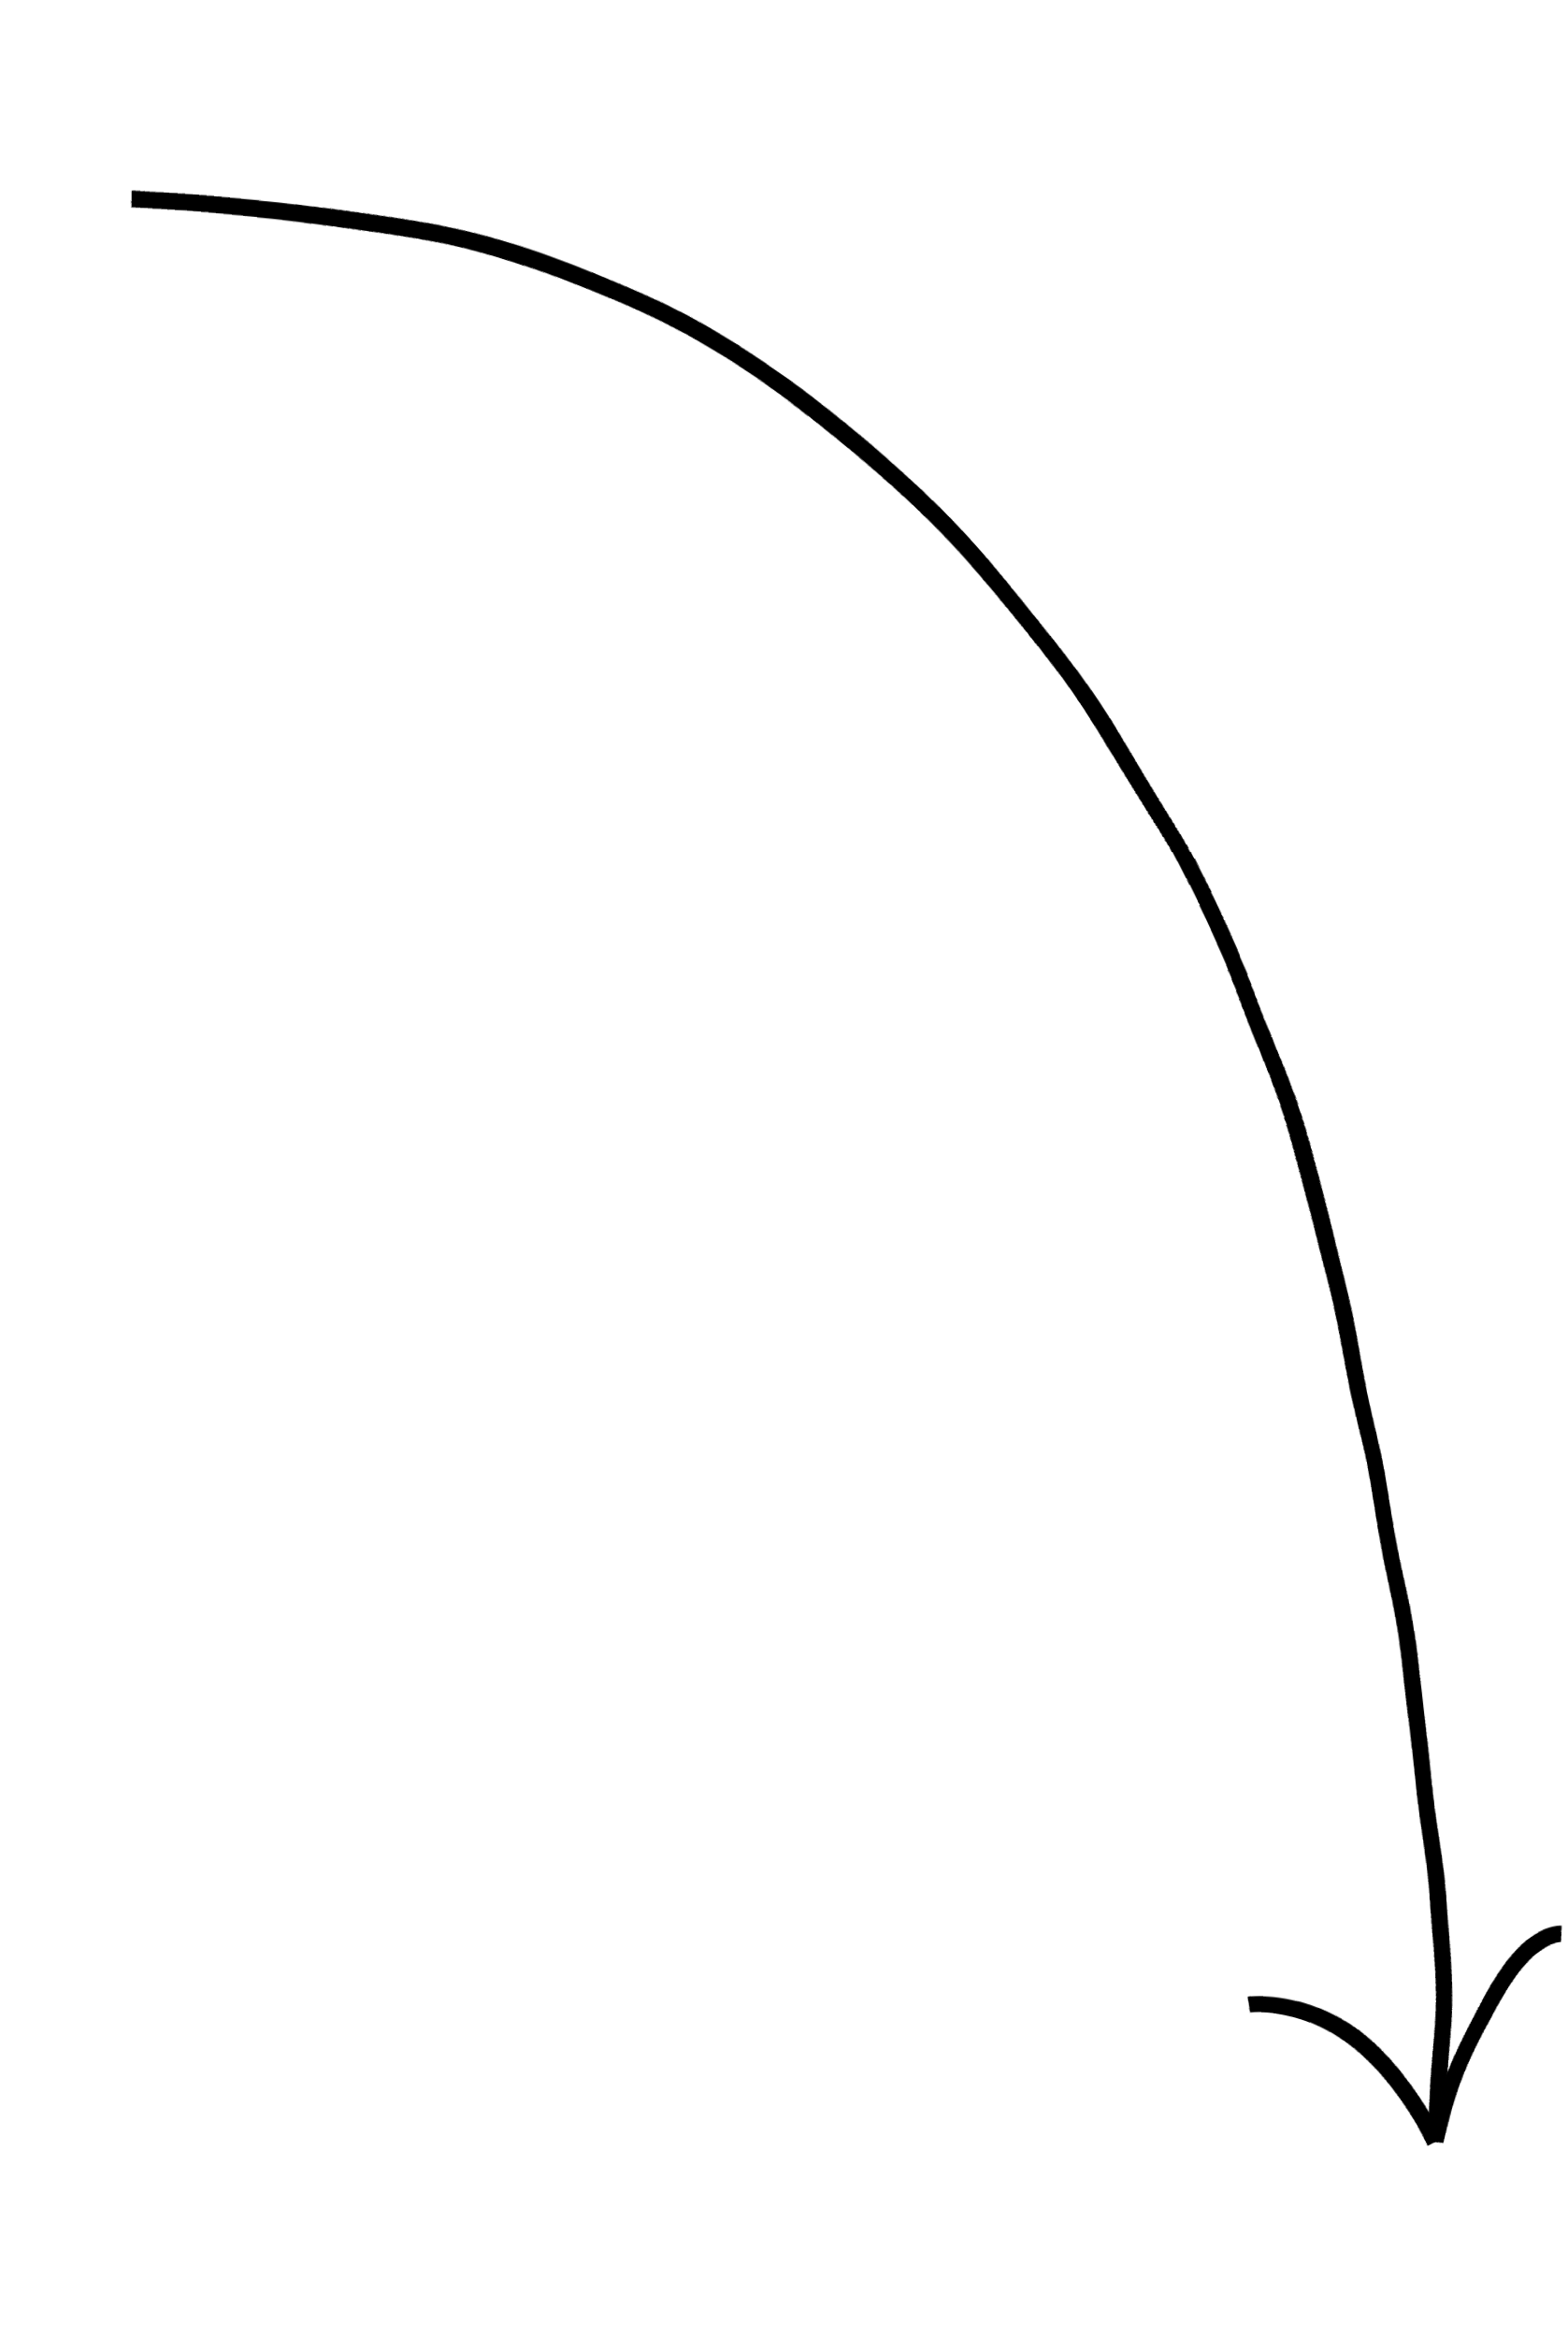
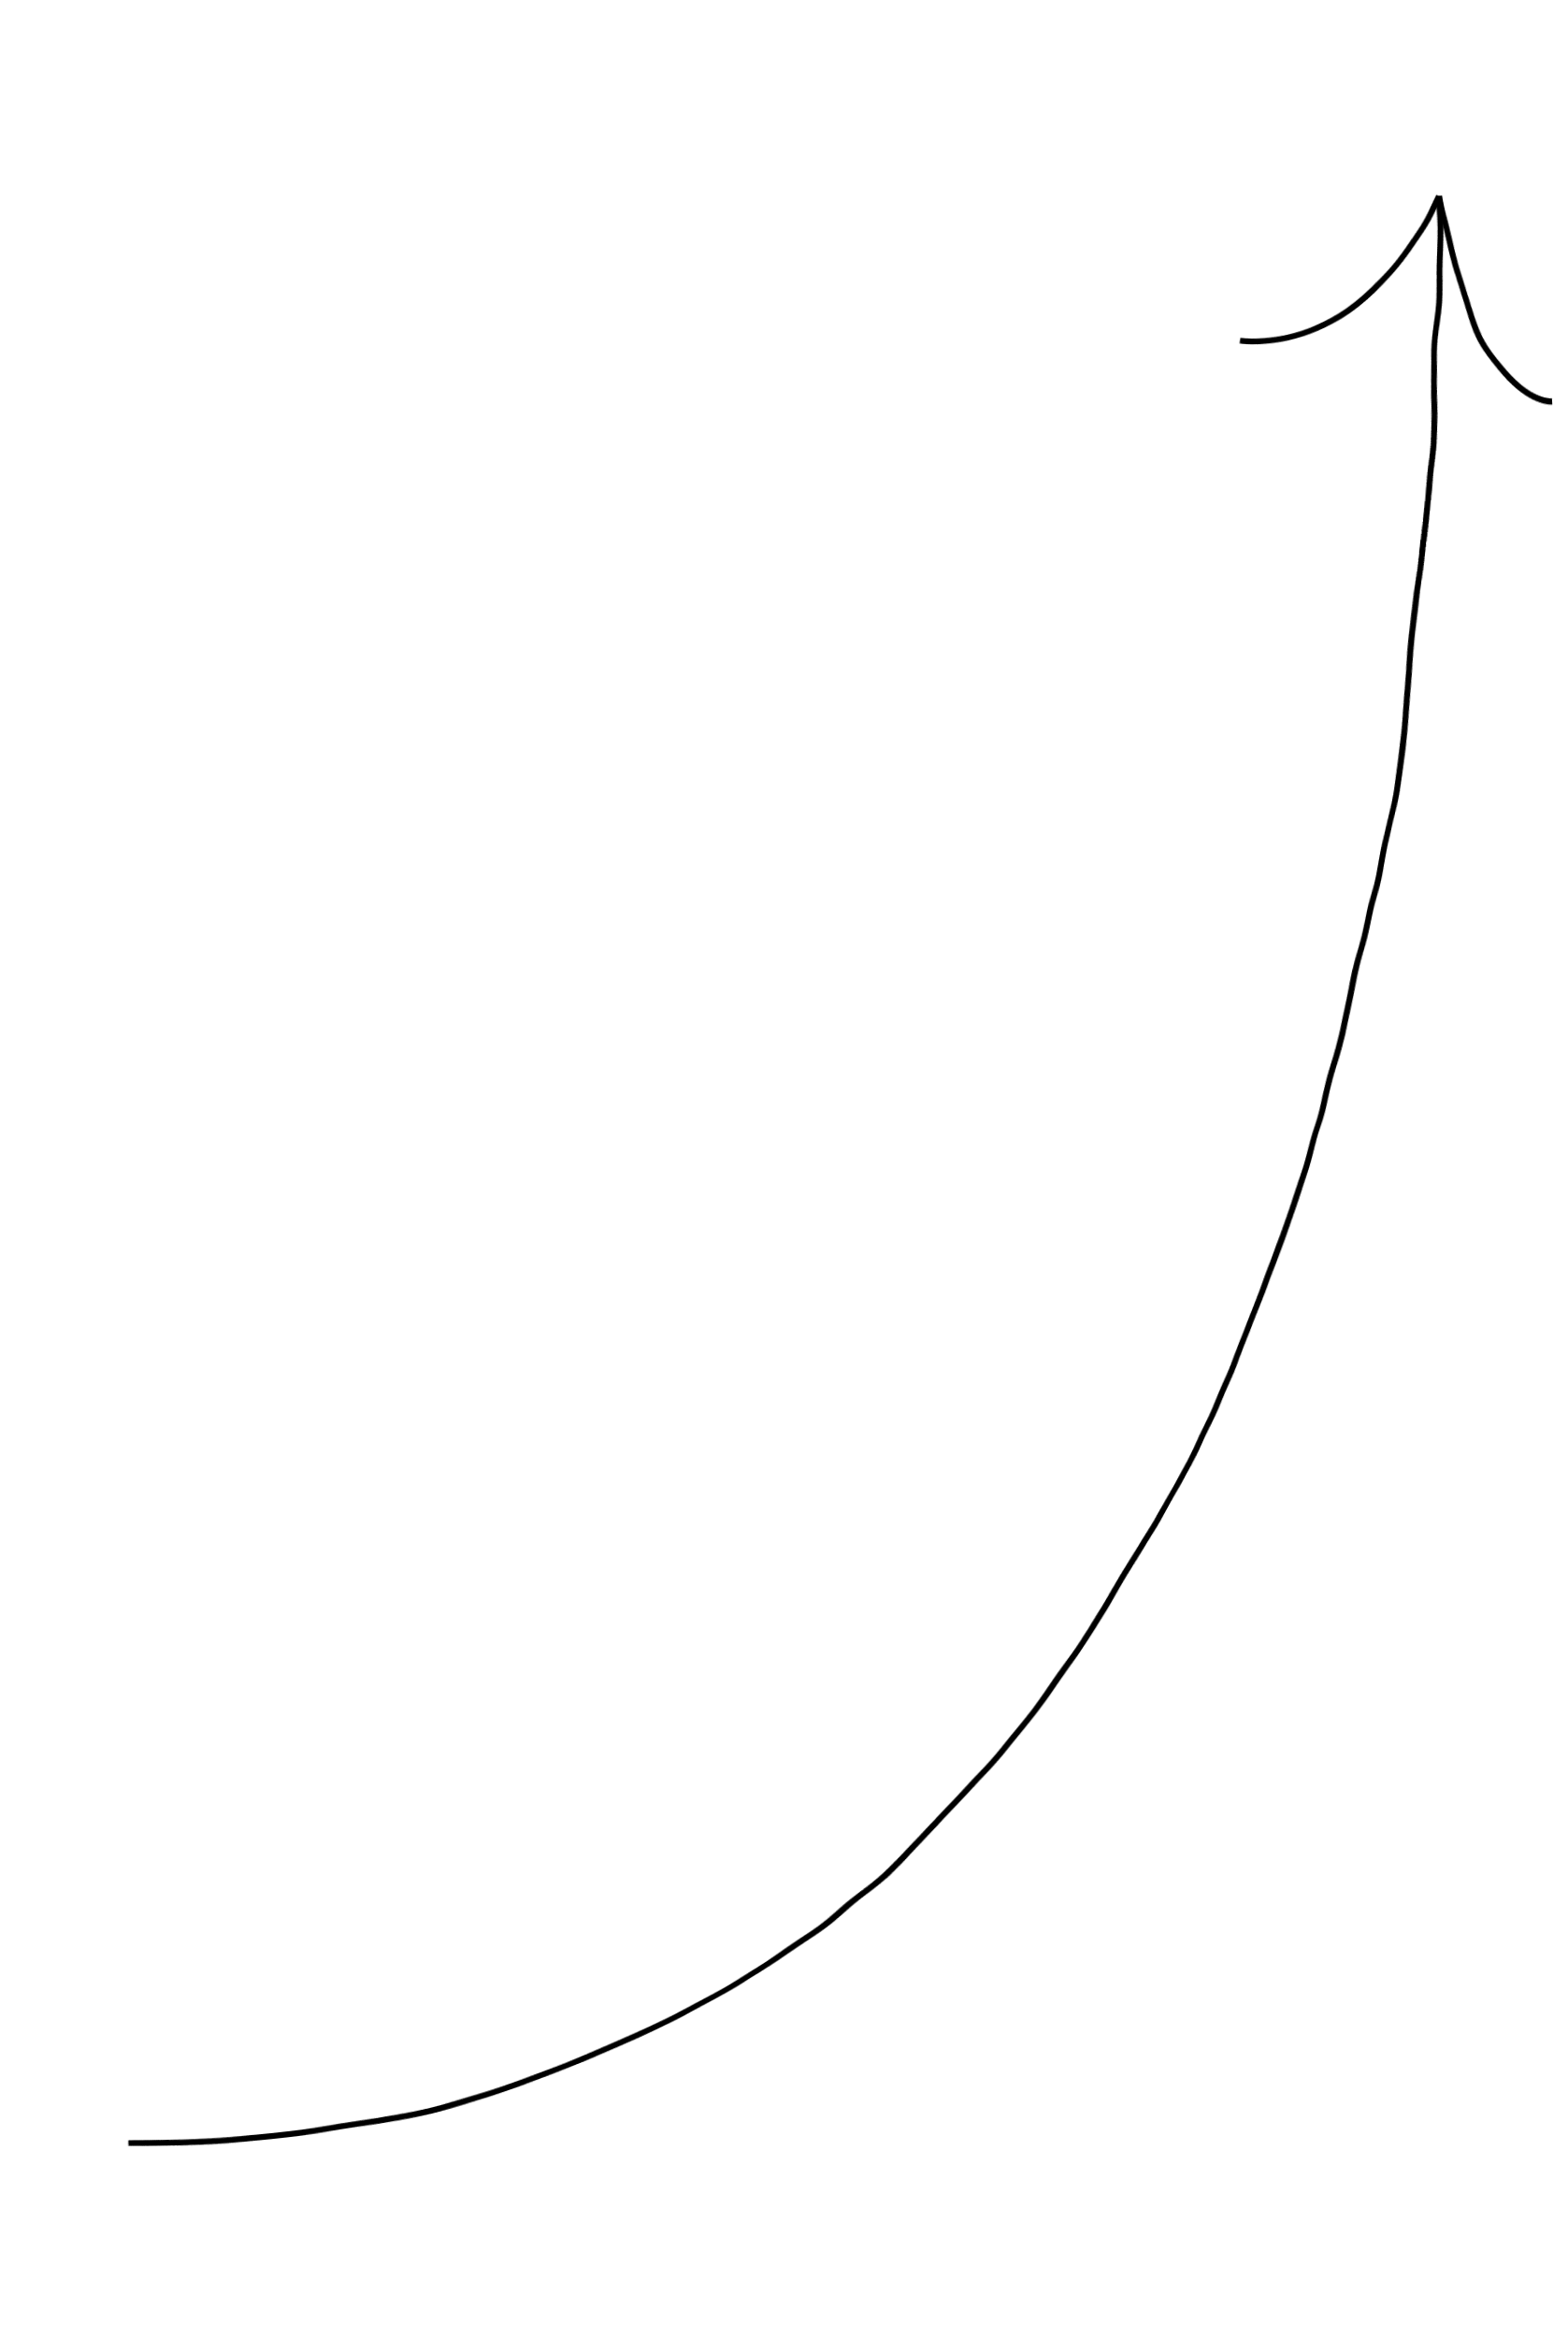
- <svg xmlns="http://www.w3.org/2000/svg" width="199.639mm" height="297.631mm" viewBox="0 0 199.639 297.631" version="1.1" id="svg8">
-   <defs id="defs2">
-     <filter style="color-interpolation-filters:sRGB" id="filter6254">
-       <feTurbulence type="fractalNoise" numOctaves="3" seed="2" baseFrequency="0.011 0.018" result="turbulence" id="feTurbulence6250" />
-       <feDisplacementMap in="SourceGraphic" in2="turbulence" scale="4" yChannelSelector="G" xChannelSelector="R" id="feDisplacementMap6252" />
-     </filter>
-     <filter style="color-interpolation-filters:sRGB" id="filter6260">
-       <feTurbulence type="fractalNoise" numOctaves="3" seed="2" baseFrequency="0.011 0.018" result="turbulence" id="feTurbulence6256" />
-       <feDisplacementMap in="SourceGraphic" in2="turbulence" scale="4" yChannelSelector="G" xChannelSelector="R" id="feDisplacementMap6258" />
-     </filter>
-     <filter style="color-interpolation-filters:sRGB" id="filter6266">
-       <feTurbulence type="fractalNoise" numOctaves="3" seed="2" baseFrequency="0.011 0.018" result="turbulence" id="feTurbulence6262" />
-       <feDisplacementMap in="SourceGraphic" in2="turbulence" scale="4" yChannelSelector="G" xChannelSelector="R" id="feDisplacementMap6264" />
-     </filter>
-   </defs>
+ <svg xmlns="http://www.w3.org/2000/svg" version="1.1" id="svg8" x="0px" y="0px" width="565.906px" height="843.68px" viewBox="0 0 565.906 843.68" enable-background="new 0 0 565.906 843.68" xml:space="preserve">
+   <filter style="color-interpolation-filters:sRGB" id="filter6266">
+     <feTurbulence type="fractalNoise" id="feTurbulence6262" numOctaves="3" seed="2" baseFrequency="0.011 0.018" result="turbulence" stitchTiles="noStitch">
+ 		</feTurbulence>
+     <feDisplacementMap in="SourceGraphic" id="feDisplacementMap6264" in2="turbulence" scale="4" yChannelSelector="G" xChannelSelector="R">
+ 		</feDisplacementMap>
+   </filter>
+   <filter style="color-interpolation-filters:sRGB" id="filter6260">
+     <feTurbulence type="fractalNoise" id="feTurbulence6256" numOctaves="3" seed="2" baseFrequency="0.011 0.018" result="turbulence" stitchTiles="noStitch">
+ 		</feTurbulence>
+     <feDisplacementMap in="SourceGraphic" id="feDisplacementMap6258" in2="turbulence" scale="4" yChannelSelector="G" xChannelSelector="R">
+ 		</feDisplacementMap>
+   </filter>
+   <filter style="color-interpolation-filters:sRGB" id="filter6254">
+     <feTurbulence type="fractalNoise" id="feTurbulence6250" numOctaves="3" seed="2" baseFrequency="0.011 0.018" result="turbulence" stitchTiles="noStitch">
+ 		</feTurbulence>
+     <feDisplacementMap in="SourceGraphic" id="feDisplacementMap6252" in2="turbulence" scale="4" yChannelSelector="G" xChannelSelector="R">
+ 		</feDisplacementMap>
+   </filter>
  <g id="layer1" transform="translate(-0.468659,-8.135094)">
-     <path style="fill:none;fill-opacity:1;stroke:#000000;stroke-width:2.117;stroke-linecap:butt;stroke-linejoin:miter;stroke-miterlimit:4;stroke-dasharray:none;stroke-opacity:1;filter:url(#filter6254)" d="m 17.105,32.938 c 176.932,0 166.242,248.026 166.242,248.026" id="path1172" />
-     <path style="fill:none;fill-opacity:1;stroke:#000000;stroke-width:2.117;stroke-linecap:butt;stroke-linejoin:miter;stroke-miterlimit:4;stroke-dasharray:none;stroke-opacity:1;filter:url(#filter6260)" d="M 183.347,280.964 C 172.828,259.954 158.673,262.389 158.673,262.389" id="path1176" />
-     <path style="fill:none;fill-opacity:1;stroke:#000000;stroke-width:2.117;stroke-linecap:butt;stroke-linejoin:miter;stroke-miterlimit:4;stroke-dasharray:none;stroke-opacity:1;filter:url(#filter6266)" d="m 183.347,280.964 c 5.294,-27.183 14.992,-26.55 14.992,-26.55" id="path1178" />
+     <g id="path1172" filter="url(#filter6254)">
+       <path fill="none" stroke="#000000" stroke-width="2.117" d="M518.863,78.442c0,0,30.305,703.066-471.236,703.066" />
+     </g>
+     <g id="path1176" filter="url(#filter6260)">
+       <path fill="none" stroke="#000000" stroke-width="2.117" d="M448.922,131.094c0,0,40.125,6.904,69.941-52.652" />
+     </g>
+     <g id="path1178" filter="url(#filter6266)">
+       <path fill="none" stroke="#000000" stroke-width="2.117" d="M561.359,153.702c0,0-27.487,1.794-42.496-75.261" />
+     </g>
  </g>
</svg>
